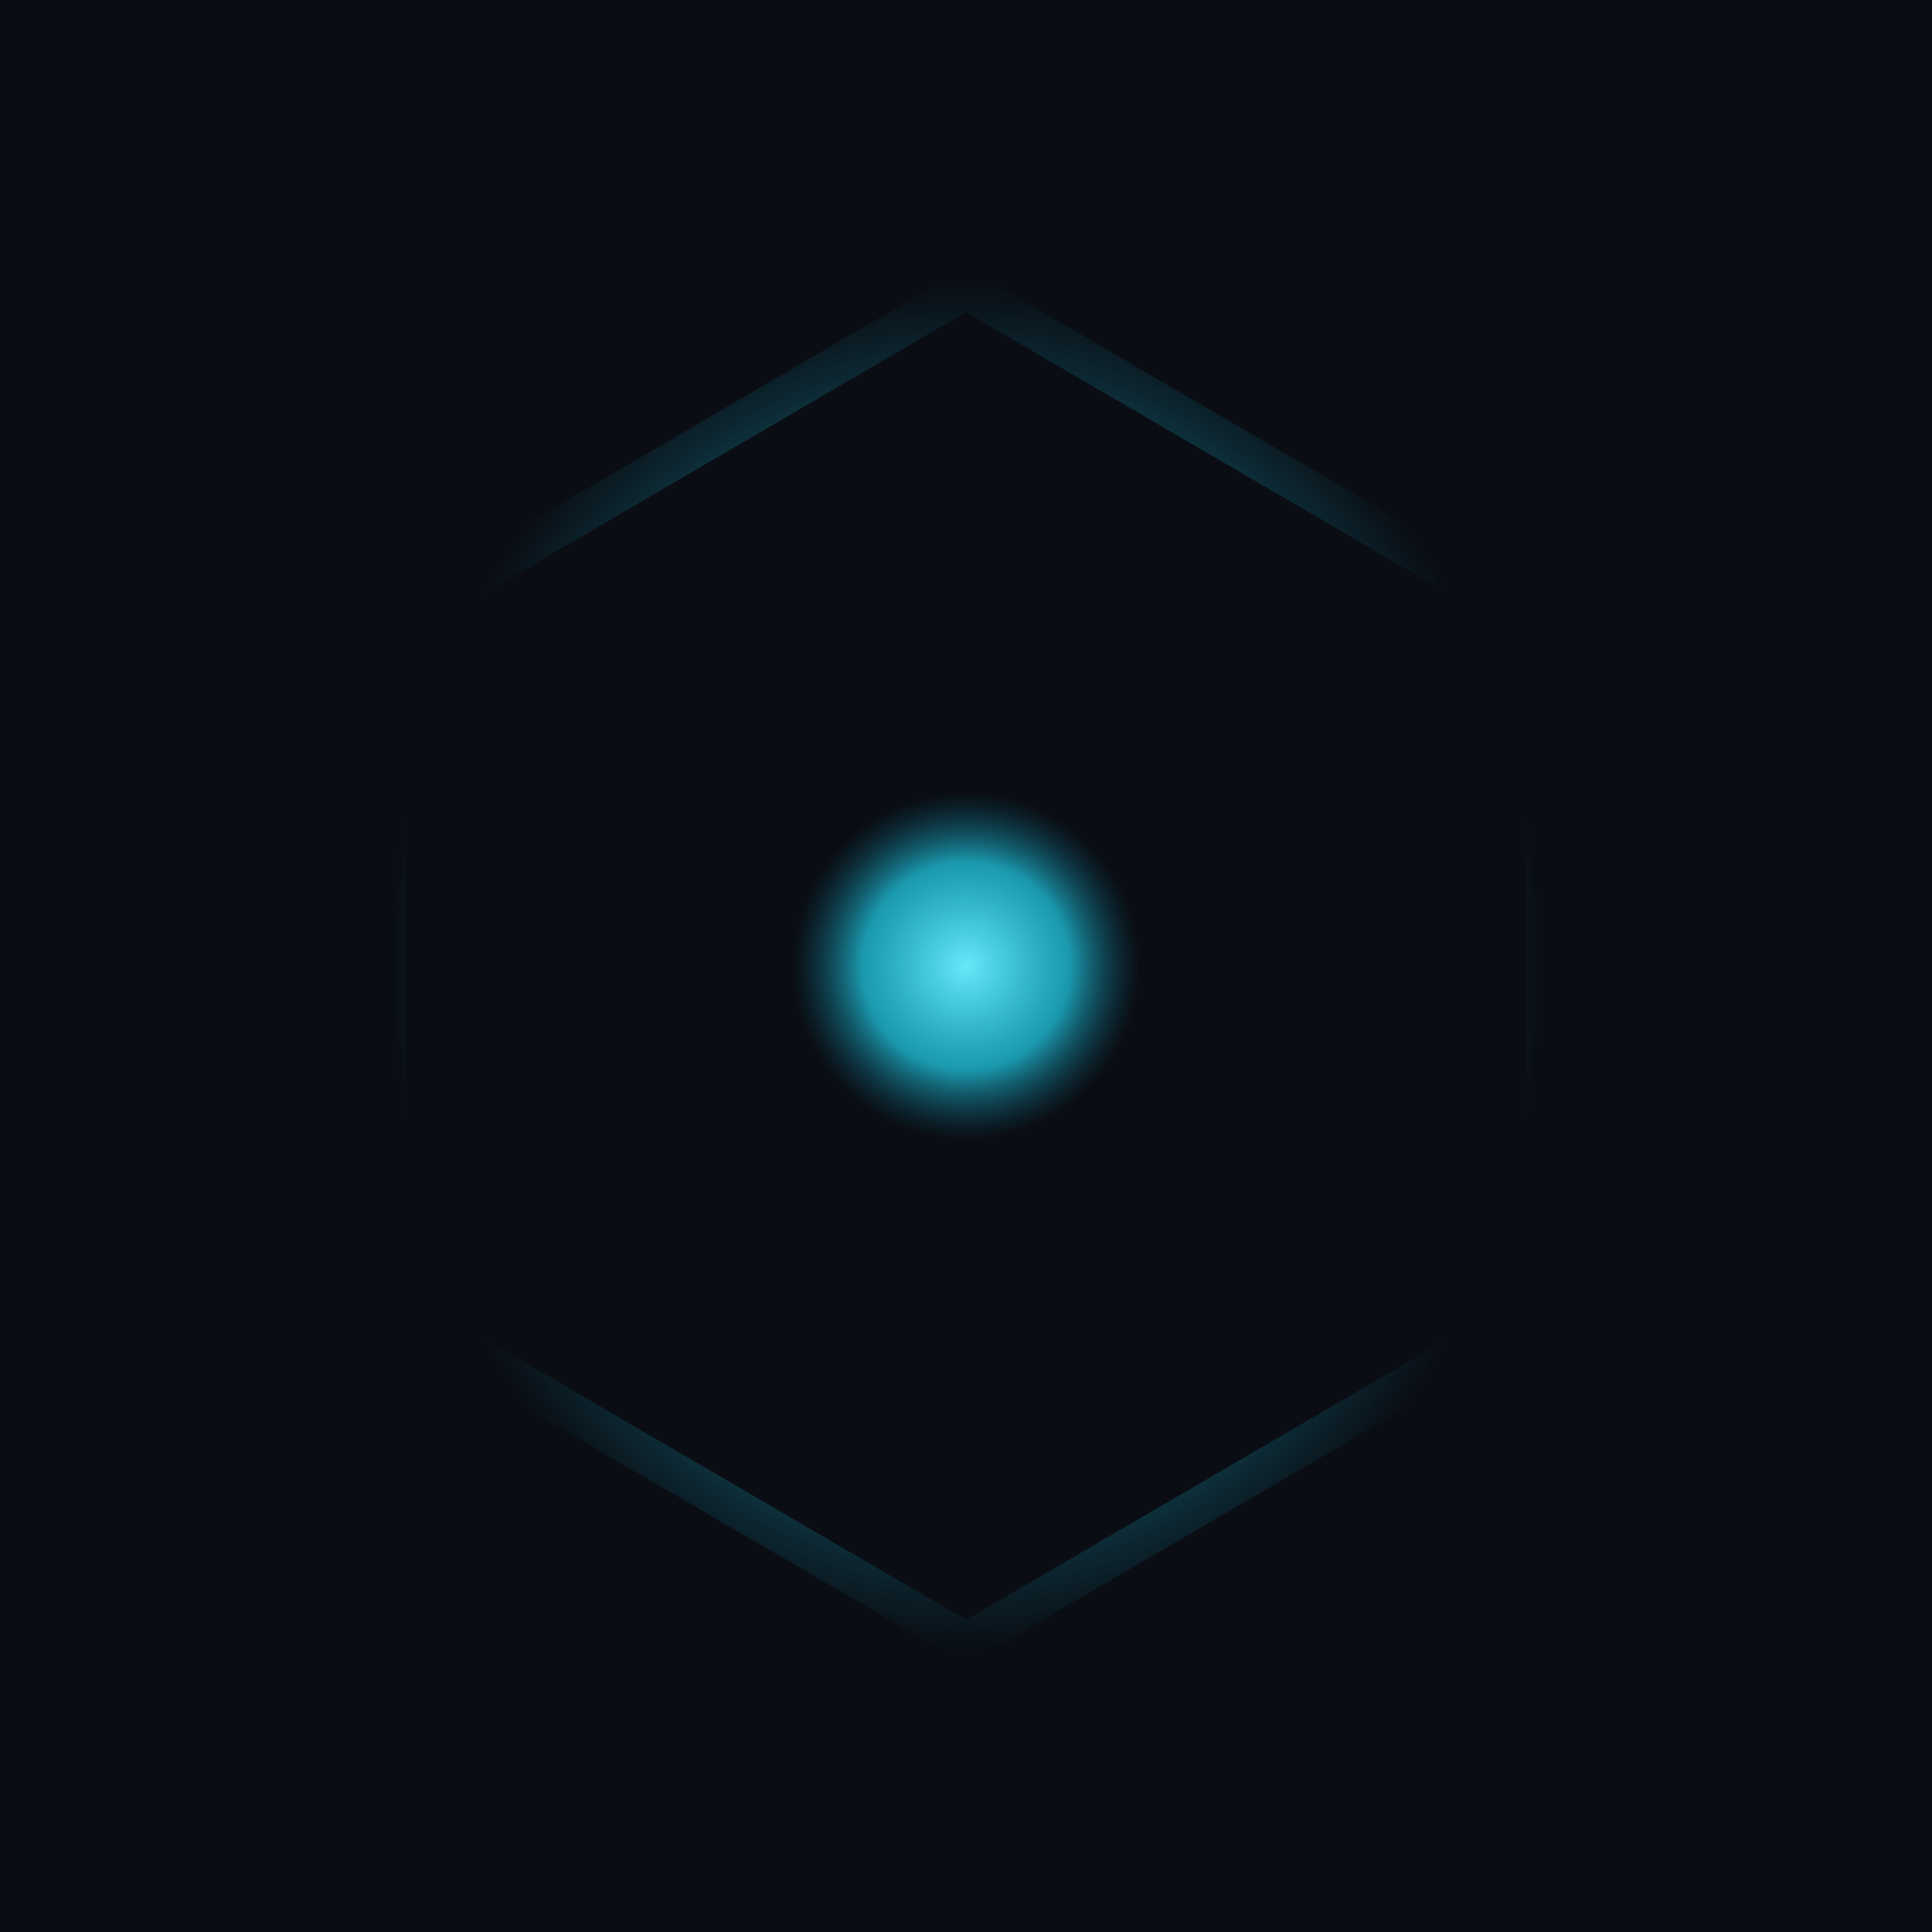
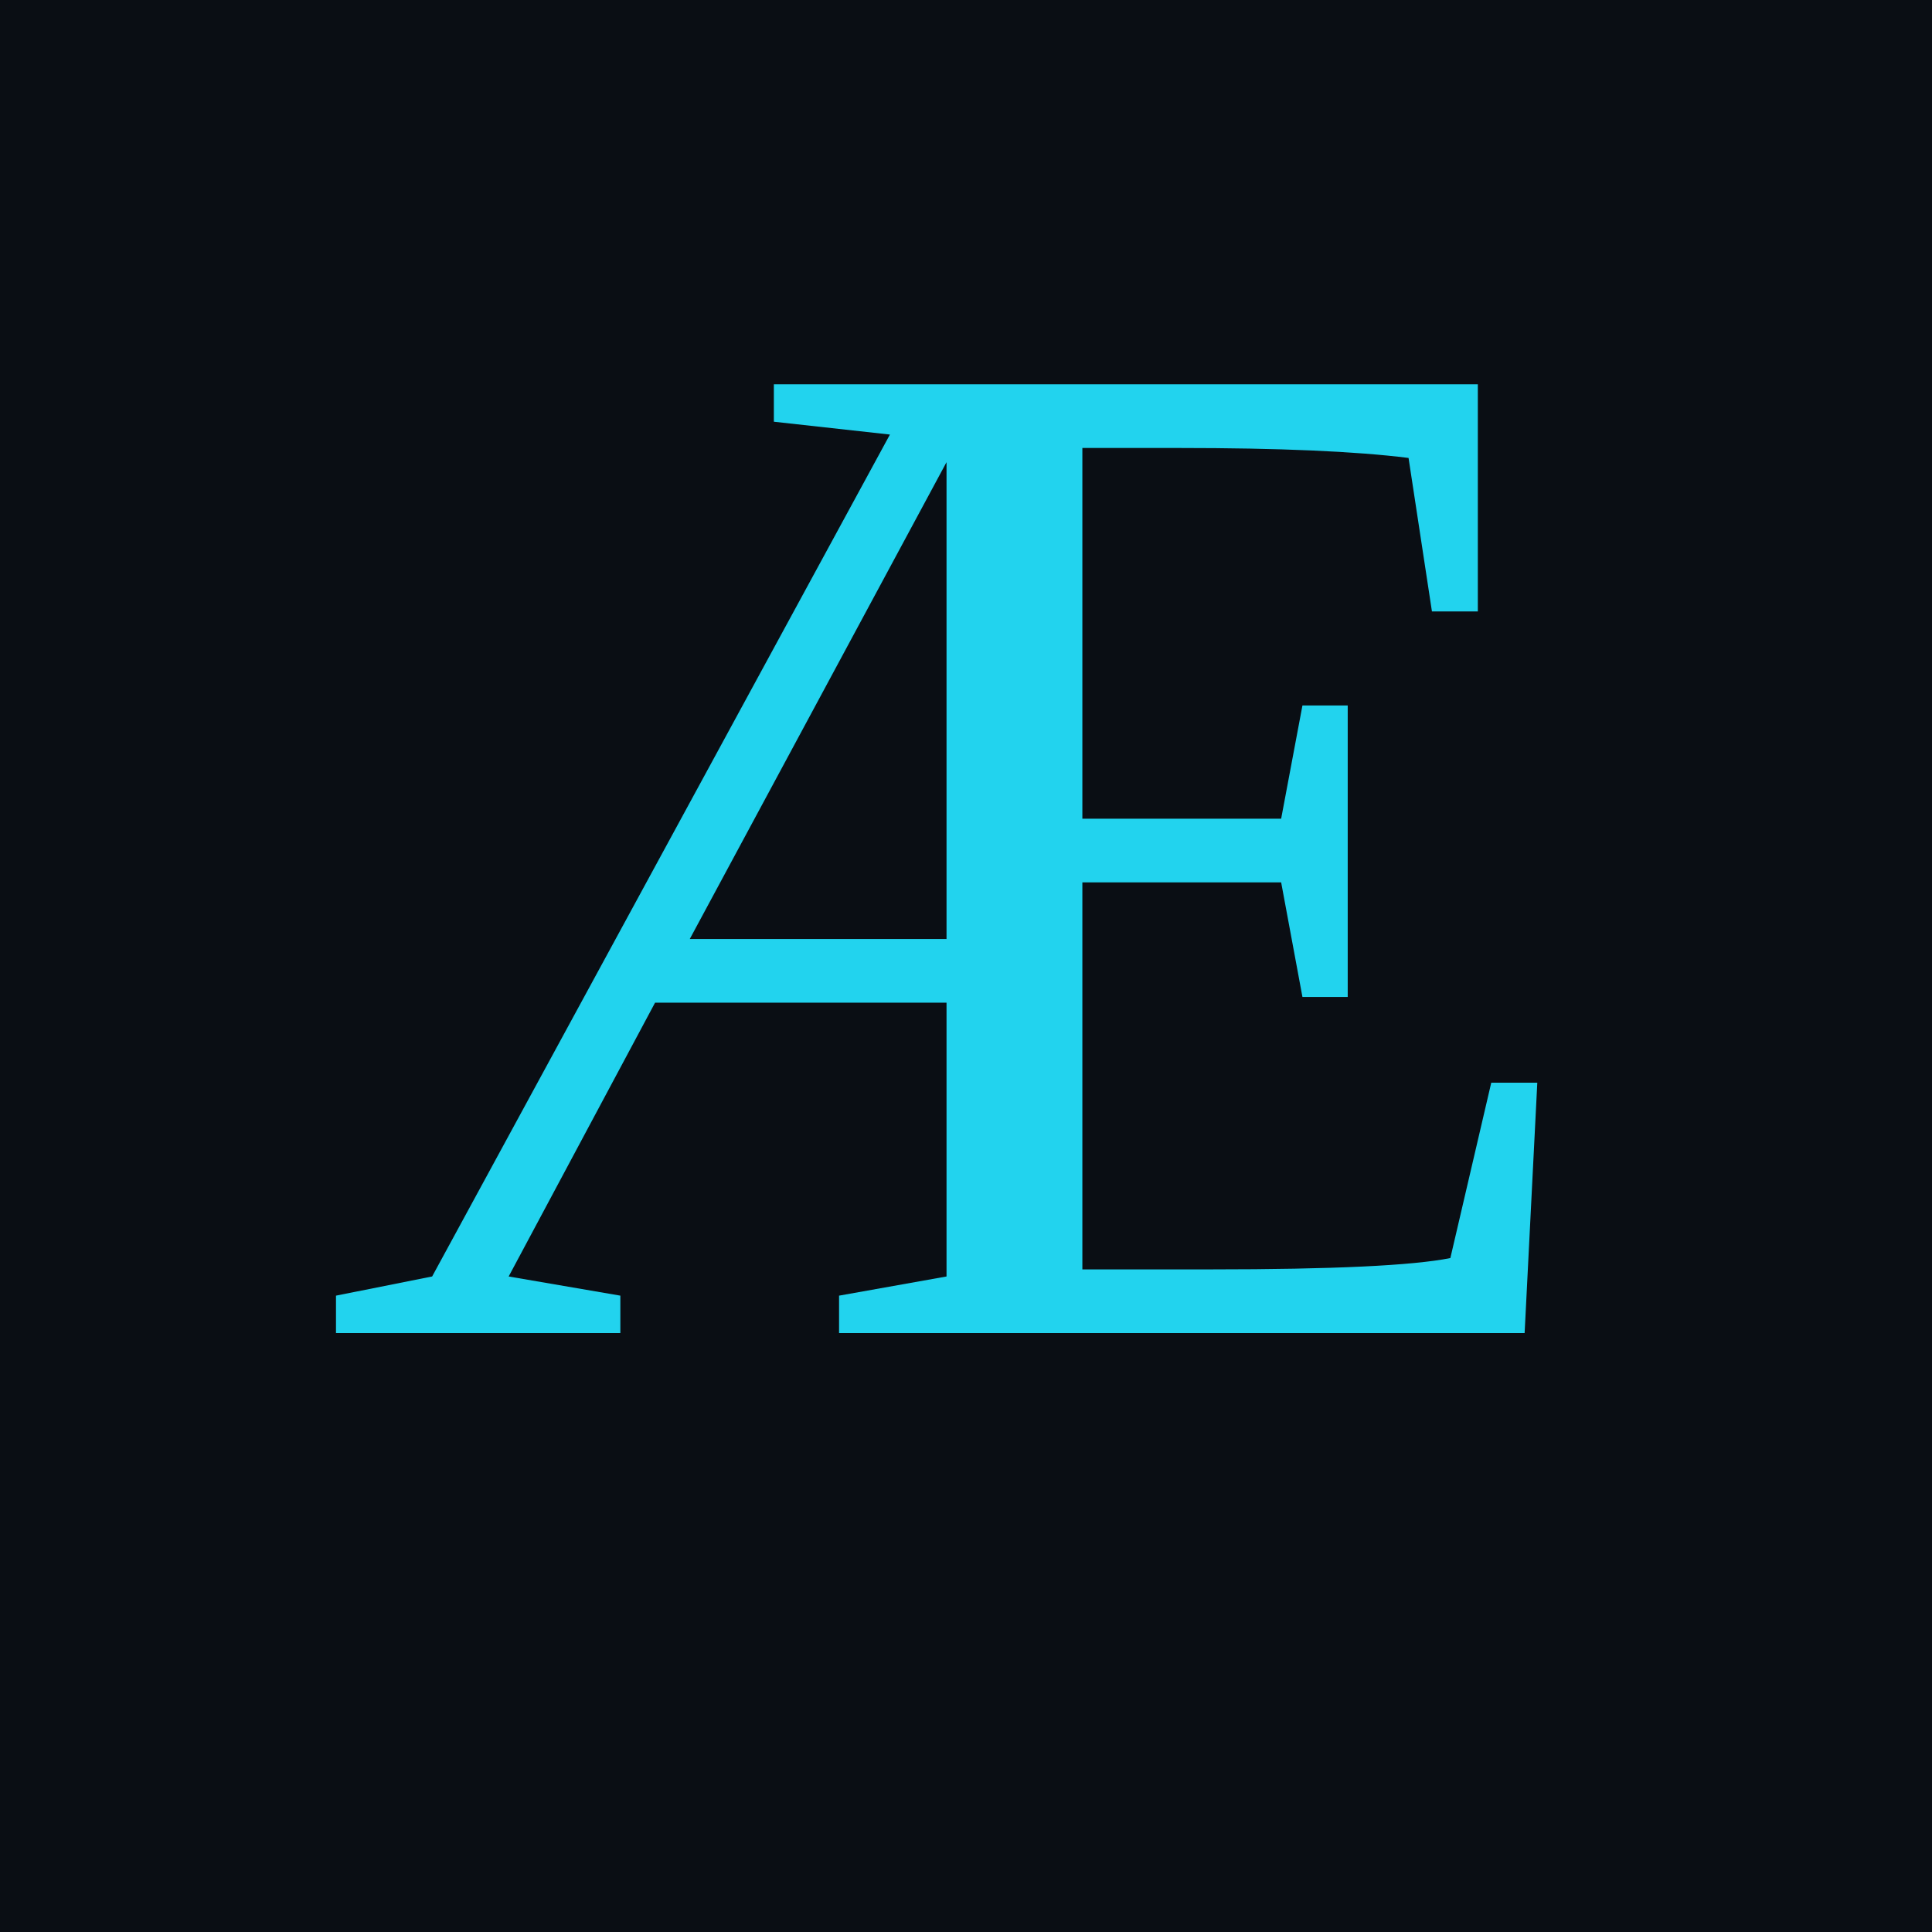
<svg xmlns="http://www.w3.org/2000/svg" viewBox="0 0 200 200">
-   <defs>
-     <radialGradient id="g" cx="50%" cy="50%" r="50%">
-       <stop offset="0%" stop-color="#67e8f9" />
-       <stop offset="60%" stop-color="#22d3ee" stop-opacity="0.7" />
-       <stop offset="100%" stop-color="#0e7490" stop-opacity="0" />
-     </radialGradient>
-   </defs>
  <rect width="200" height="200" fill="#0a0e14" />
-   <polygon points="100,30 160,65 160,135 100,170 40,135 40,65" fill="none" stroke="url(#g)" stroke-width="4" />
-   <circle cx="100" cy="100" r="18" fill="url(#g)" />
+   <text x="100" y="138" text-anchor="middle" font-family="'EB Garamond', Garamond, 'Times New Roman', serif" font-weight="500" font-size="150" fill="#22d3ee">Æ</text>
</svg>
